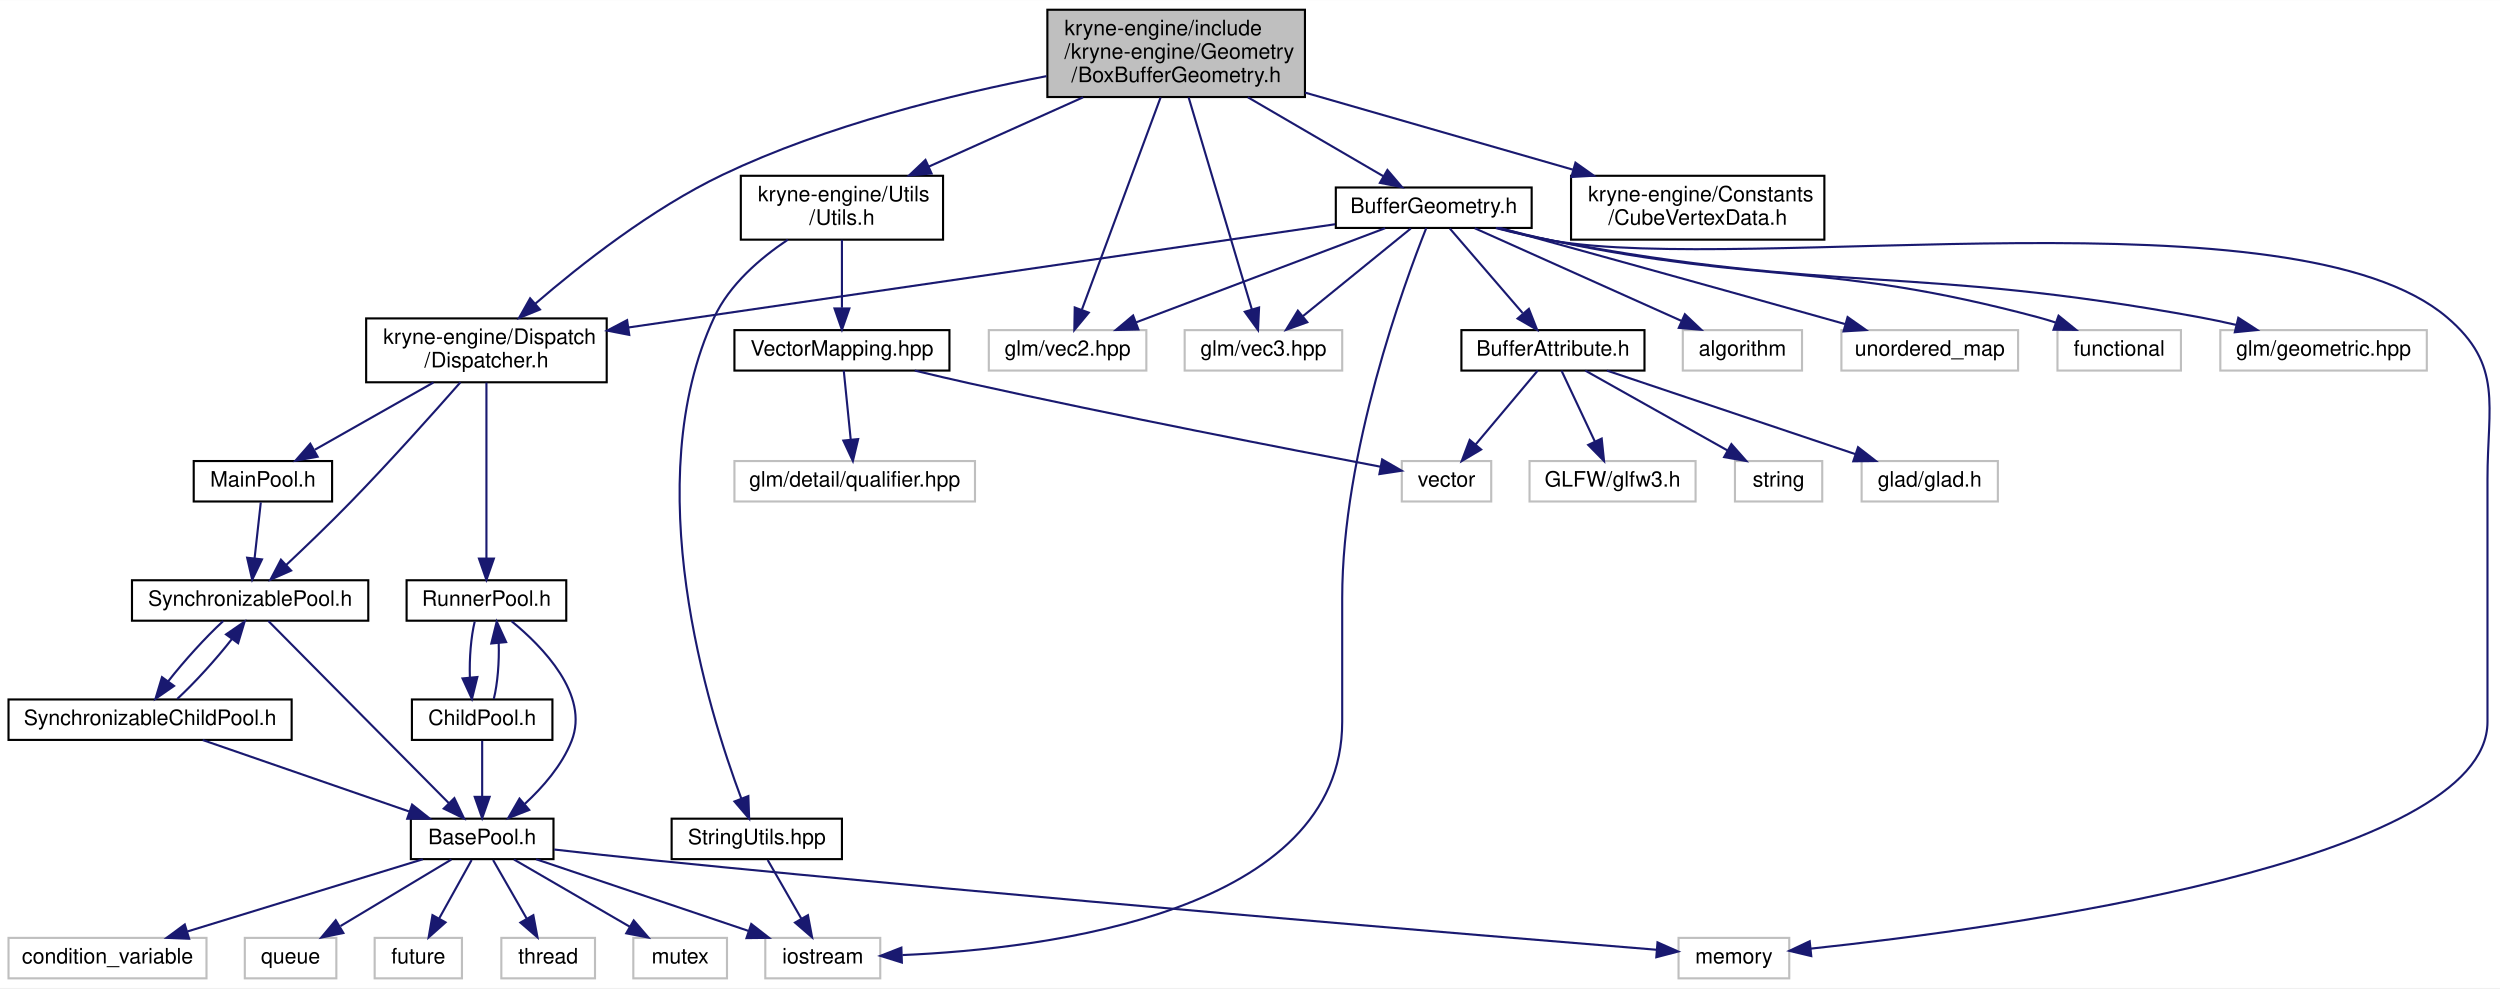
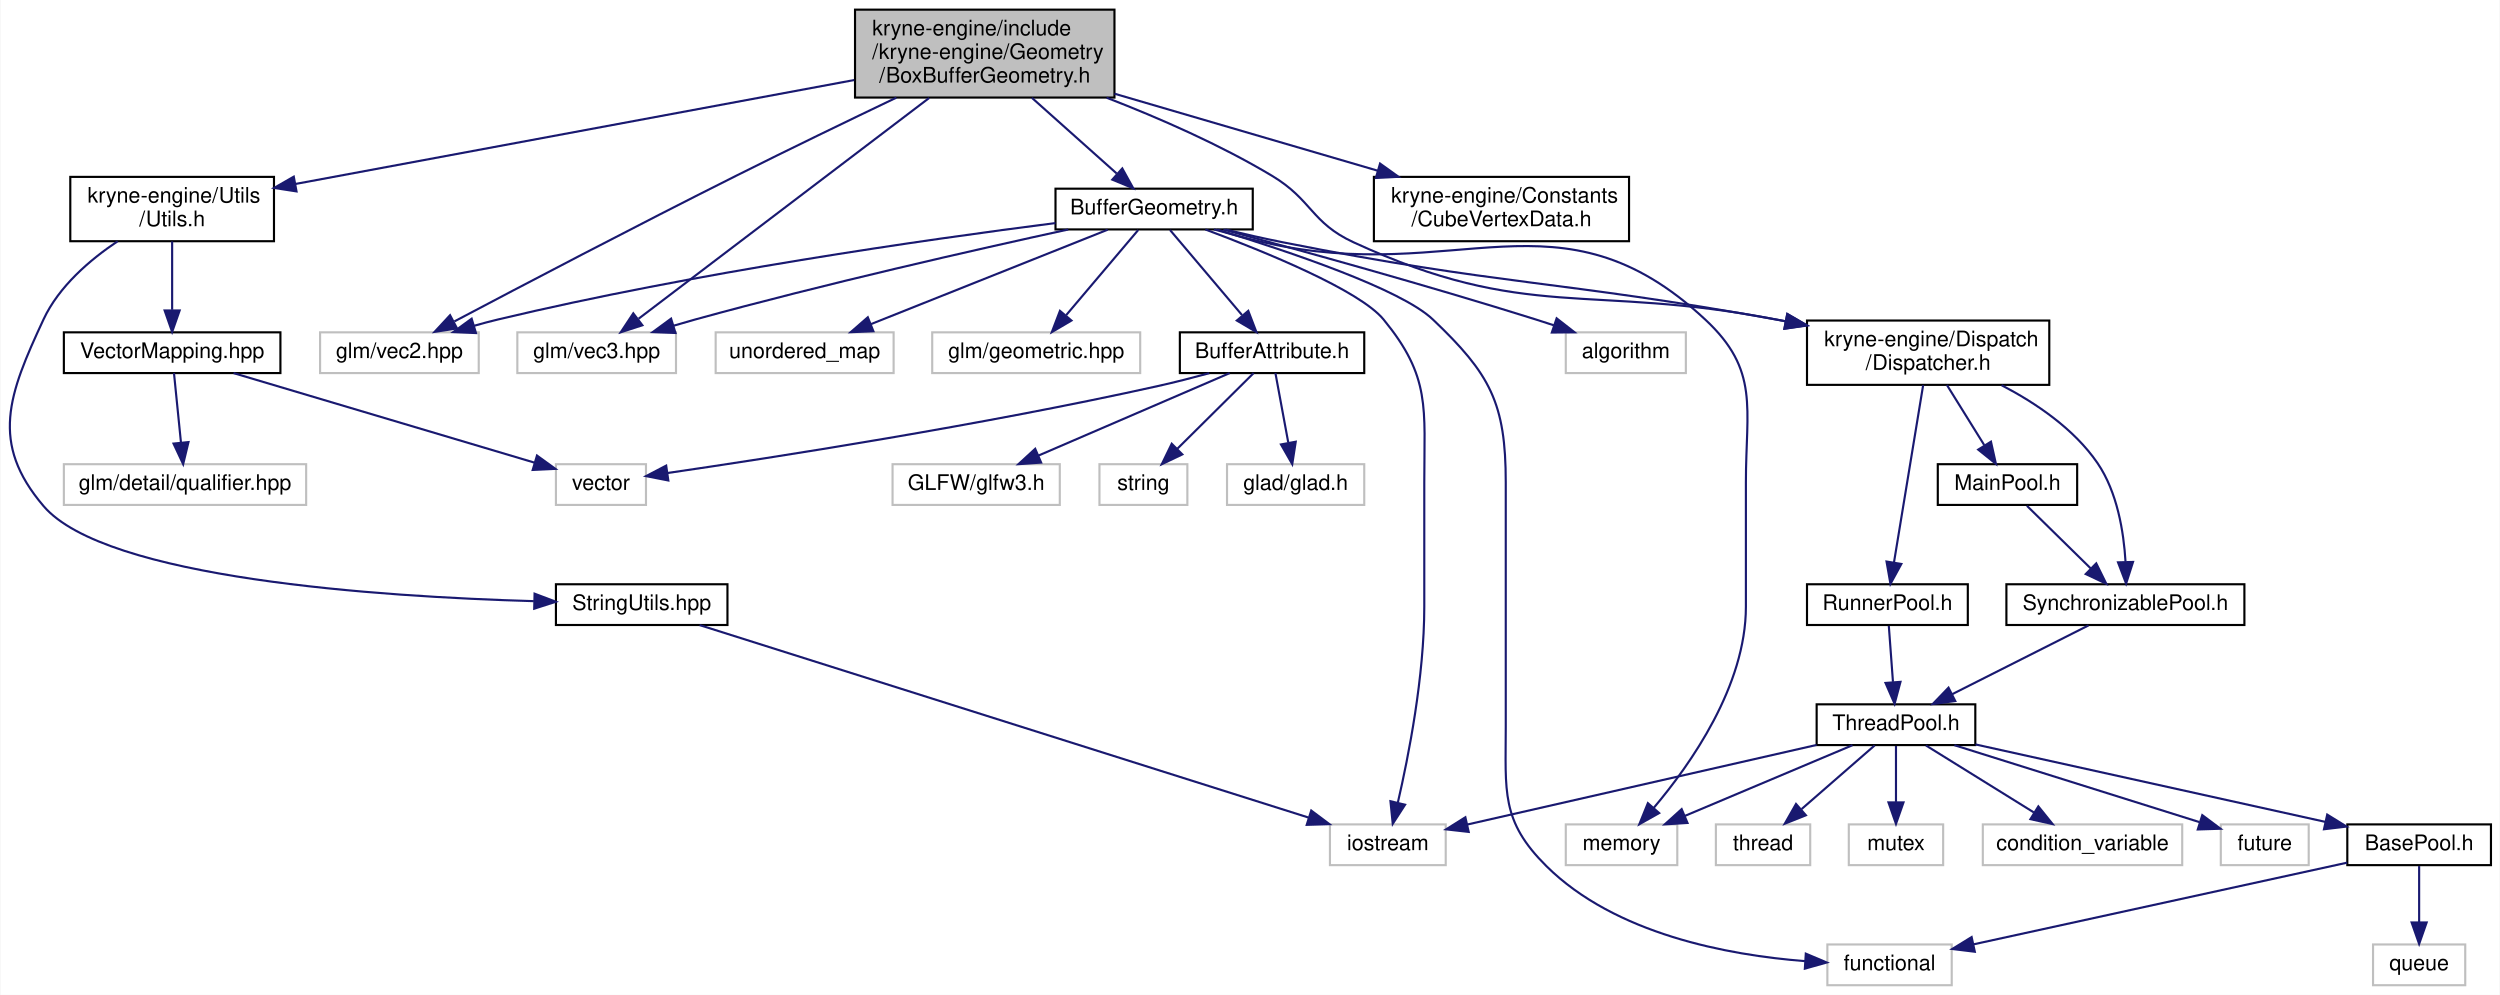
- <svg xmlns="http://www.w3.org/2000/svg" xmlns:xlink="http://www.w3.org/1999/xlink" width="1174pt" height="464pt" viewBox="0.00 0.00 1174.38 464.00">
+ <svg xmlns="http://www.w3.org/2000/svg" xmlns:xlink="http://www.w3.org/1999/xlink" width="1166pt" height="464pt" viewBox="0.00 0.00 1165.57 464.00">
  <g id="graph0" class="graph" transform="scale(1 1) rotate(0) translate(4 460)">
-     <polygon fill="white" stroke="transparent" points="-4,4 -4,-460 1170.38,-460 1170.38,4 -4,4" />
+     <polygon fill="white" stroke="transparent" points="-4,4 -4,-460 1161.57,-460 1161.57,4 -4,4" />
    <g id="node1" class="node">
      <g id="a_node1">
        <a xlink:title=" ">
-           <polygon fill="#bfbfbf" stroke="black" points="488,-414.5 488,-455.5 609,-455.5 609,-414.5 488,-414.5" />
-           <text text-anchor="start" x="496" y="-443.5" font-family="Helvetica,sans-Serif" font-size="10.00">kryne-engine/include</text>
-           <text text-anchor="start" x="496" y="-432.5" font-family="Helvetica,sans-Serif" font-size="10.00">/kryne-engine/Geometry</text>
-           <text text-anchor="middle" x="548.5" y="-421.5" font-family="Helvetica,sans-Serif" font-size="10.00">/BoxBufferGeometry.h</text>
+           <polygon fill="#bfbfbf" stroke="black" points="394.57,-414.5 394.57,-455.5 515.57,-455.5 515.57,-414.5 394.57,-414.5" />
+           <text text-anchor="start" x="402.57" y="-443.5" font-family="Helvetica,sans-Serif" font-size="10.00">kryne-engine/include</text>
+           <text text-anchor="start" x="402.57" y="-432.5" font-family="Helvetica,sans-Serif" font-size="10.00">/kryne-engine/Geometry</text>
+           <text text-anchor="middle" x="455.07" y="-421.5" font-family="Helvetica,sans-Serif" font-size="10.00">/BoxBufferGeometry.h</text>
        </a>
      </g>
    </g>
    <g id="node2" class="node">
      <g id="a_node2">
        <a xlink:title=" ">
-           <polygon fill="white" stroke="#bfbfbf" points="460.5,-286 460.5,-305 534.5,-305 534.5,-286 460.5,-286" />
-           <text text-anchor="middle" x="497.5" y="-293" font-family="Helvetica,sans-Serif" font-size="10.00">glm/vec2.hpp</text>
+           <polygon fill="white" stroke="#bfbfbf" points="145.07,-286 145.07,-305 219.07,-305 219.07,-286 145.07,-286" />
+           <text text-anchor="middle" x="182.07" y="-293" font-family="Helvetica,sans-Serif" font-size="10.00">glm/vec2.hpp</text>
        </a>
      </g>
    </g>
    <g id="edge1" class="edge">
-       <path fill="none" stroke="midnightblue" d="M541.19,-414.3C531.31,-387.66 513.83,-340.52 504.24,-314.68" />
-       <polygon fill="midnightblue" stroke="midnightblue" points="507.43,-313.2 500.67,-305.04 500.86,-315.63 507.43,-313.2" />
+       <path fill="none" stroke="midnightblue" d="M413.86,-414.46C391.63,-403.83 363.76,-390.37 339.07,-378 292.48,-354.67 238.7,-326.47 207.71,-310.1" />
+       <polygon fill="midnightblue" stroke="midnightblue" points="208.96,-306.81 198.49,-305.22 205.69,-312.99 208.96,-306.81" />
    </g>
    <g id="node3" class="node">
      <g id="a_node3">
        <a xlink:title=" ">
-           <polygon fill="white" stroke="#bfbfbf" points="552.5,-286 552.5,-305 626.5,-305 626.5,-286 552.5,-286" />
-           <text text-anchor="middle" x="589.5" y="-293" font-family="Helvetica,sans-Serif" font-size="10.00">glm/vec3.hpp</text>
+           <polygon fill="white" stroke="#bfbfbf" points="237.07,-286 237.07,-305 311.07,-305 311.07,-286 237.07,-286" />
+           <text text-anchor="middle" x="274.07" y="-293" font-family="Helvetica,sans-Serif" font-size="10.00">glm/vec3.hpp</text>
        </a>
      </g>
    </g>
    <g id="edge2" class="edge">
-       <path fill="none" stroke="midnightblue" d="M554.37,-414.3C562.32,-387.66 576.37,-340.52 584.08,-314.68" />
-       <polygon fill="midnightblue" stroke="midnightblue" points="587.45,-315.62 586.95,-305.04 580.74,-313.62 587.45,-315.62" />
+       <path fill="none" stroke="midnightblue" d="M429.13,-414.3C392.5,-386.47 326.42,-336.27 293.62,-311.35" />
+       <polygon fill="midnightblue" stroke="midnightblue" points="295.39,-308.3 285.31,-305.04 291.15,-313.87 295.39,-308.3" />
    </g>
    <g id="node4" class="node">
      <g id="a_node4">
        <a xlink:href="_cube_vertex_data_8h.html" target="_top" xlink:title=" ">
-           <polygon fill="white" stroke="black" points="734,-347.5 734,-377.5 853,-377.5 853,-347.5 734,-347.5" />
-           <text text-anchor="start" x="742" y="-365.5" font-family="Helvetica,sans-Serif" font-size="10.00">kryne-engine/Constants</text>
-           <text text-anchor="middle" x="793.5" y="-354.5" font-family="Helvetica,sans-Serif" font-size="10.00">/CubeVertexData.h</text>
+           <polygon fill="white" stroke="black" points="636.57,-347.5 636.57,-377.5 755.57,-377.5 755.57,-347.5 636.57,-347.5" />
+           <text text-anchor="start" x="644.57" y="-365.5" font-family="Helvetica,sans-Serif" font-size="10.00">kryne-engine/Constants</text>
+           <text text-anchor="middle" x="696.07" y="-354.5" font-family="Helvetica,sans-Serif" font-size="10.00">/CubeVertexData.h</text>
        </a>
      </g>
    </g>
    <g id="edge3" class="edge">
-       <path fill="none" stroke="midnightblue" d="M609.06,-416.57C647.43,-405.53 696.81,-391.32 734.82,-380.39" />
-       <polygon fill="midnightblue" stroke="midnightblue" points="736.08,-383.67 744.72,-377.54 734.14,-376.94 736.08,-383.67" />
+       <path fill="none" stroke="midnightblue" d="M515.57,-416.3C553.2,-405.29 601.31,-391.22 638.4,-380.37" />
+       <polygon fill="midnightblue" stroke="midnightblue" points="639.44,-383.71 648.06,-377.54 637.48,-376.99 639.44,-383.71" />
    </g>
    <g id="node5" class="node">
      <g id="a_node5">
        <a xlink:href="kryne-engine_2_utils_2_utils_8h.html" target="_top" xlink:title=" ">
-           <polygon fill="white" stroke="black" points="344,-347.5 344,-377.5 439,-377.5 439,-347.5 344,-347.5" />
-           <text text-anchor="start" x="352" y="-365.5" font-family="Helvetica,sans-Serif" font-size="10.00">kryne-engine/Utils</text>
-           <text text-anchor="middle" x="391.5" y="-354.5" font-family="Helvetica,sans-Serif" font-size="10.00">/Utils.h</text>
+           <polygon fill="white" stroke="black" points="28.57,-347.5 28.57,-377.5 123.57,-377.5 123.57,-347.5 28.57,-347.5" />
+           <text text-anchor="start" x="36.57" y="-365.5" font-family="Helvetica,sans-Serif" font-size="10.00">kryne-engine/Utils</text>
+           <text text-anchor="middle" x="76.07" y="-354.5" font-family="Helvetica,sans-Serif" font-size="10.00">/Utils.h</text>
        </a>
      </g>
    </g>
    <g id="edge4" class="edge">
-       <path fill="none" stroke="midnightblue" d="M504.77,-414.36C482.06,-404.17 454.49,-391.79 432.24,-381.79" />
-       <polygon fill="midnightblue" stroke="midnightblue" points="433.61,-378.57 423.06,-377.67 430.74,-384.96 433.61,-378.57" />
+       <path fill="none" stroke="midnightblue" d="M394.17,-422.67C322.38,-409.32 203.94,-387.29 133.63,-374.21" />
+       <polygon fill="midnightblue" stroke="midnightblue" points="134.08,-370.73 123.61,-372.34 132.8,-377.61 134.08,-370.73" />
    </g>
    <g id="node11" class="node">
      <g id="a_node11">
        <a xlink:href="_dispatcher_8h.html" target="_top" xlink:title=" ">
-           <polygon fill="white" stroke="black" points="168,-280.5 168,-310.5 281,-310.5 281,-280.5 168,-280.5" />
-           <text text-anchor="start" x="176" y="-298.5" font-family="Helvetica,sans-Serif" font-size="10.00">kryne-engine/Dispatch</text>
-           <text text-anchor="middle" x="224.5" y="-287.5" font-family="Helvetica,sans-Serif" font-size="10.00">/Dispatcher.h</text>
+           <polygon fill="white" stroke="black" points="838.57,-280.5 838.57,-310.5 951.57,-310.5 951.57,-280.5 838.57,-280.5" />
+           <text text-anchor="start" x="846.57" y="-298.5" font-family="Helvetica,sans-Serif" font-size="10.00">kryne-engine/Dispatch</text>
+           <text text-anchor="middle" x="895.07" y="-287.5" font-family="Helvetica,sans-Serif" font-size="10.00">/Dispatcher.h</text>
        </a>
      </g>
    </g>
    <g id="edge10" class="edge">
-       <path fill="none" stroke="midnightblue" d="M487.63,-424.31C443.83,-415.85 384.16,-401.22 335.5,-378 302.21,-362.11 268.73,-335.77 247.38,-317.35" />
-       <polygon fill="midnightblue" stroke="midnightblue" points="249.64,-314.68 239.81,-310.71 245.02,-319.94 249.64,-314.68" />
+       <path fill="none" stroke="midnightblue" d="M511.9,-414.43C536.43,-404.94 564.95,-392.46 589.07,-378 607.76,-366.79 607.28,-356.14 627.07,-347 707.88,-309.69 736.68,-327.91 824.07,-311 825.53,-310.72 827.02,-310.43 828.51,-310.14" />
+       <polygon fill="midnightblue" stroke="midnightblue" points="829.37,-313.53 838.51,-308.16 828.02,-306.67 829.37,-313.53" />
    </g>
    <g id="node24" class="node">
      <g id="a_node24">
        <a xlink:href="_buffer_geometry_8h.html" target="_top" xlink:title=" ">
-           <polygon fill="white" stroke="black" points="623.5,-353 623.5,-372 715.5,-372 715.5,-353 623.5,-353" />
-           <text text-anchor="middle" x="669.5" y="-360" font-family="Helvetica,sans-Serif" font-size="10.00">BufferGeometry.h</text>
-         </a>
-       </g>
-     </g>
-     <g id="edge30" class="edge">
-       <path fill="none" stroke="midnightblue" d="M582.21,-414.36C602.45,-402.57 627.71,-387.85 645.85,-377.28" />
-       <polygon fill="midnightblue" stroke="midnightblue" points="647.74,-380.23 654.61,-372.17 644.21,-374.18 647.74,-380.23" />
+           <polygon fill="white" stroke="black" points="488.07,-353 488.07,-372 580.07,-372 580.07,-353 488.07,-353" />
+           <text text-anchor="middle" x="534.07" y="-360" font-family="Helvetica,sans-Serif" font-size="10.00">BufferGeometry.h</text>
+         </a>
+       </g>
+     </g>
+     <g id="edge26" class="edge">
+       <path fill="none" stroke="midnightblue" d="M477.07,-414.36C489.56,-403.21 504.98,-389.46 516.63,-379.06" />
+       <polygon fill="midnightblue" stroke="midnightblue" points="519.22,-381.44 524.35,-372.17 514.56,-376.22 519.22,-381.44" />
    </g>
    <g id="node6" class="node">
      <g id="a_node6">
        <a xlink:href="_string_utils_8hpp.html" target="_top" xlink:title=" ">
-           <polygon fill="white" stroke="black" points="311.5,-56.5 311.5,-75.5 391.5,-75.5 391.5,-56.5 311.5,-56.5" />
-           <text text-anchor="middle" x="351.5" y="-63.5" font-family="Helvetica,sans-Serif" font-size="10.00">StringUtils.hpp</text>
+           <polygon fill="white" stroke="black" points="255.07,-168.5 255.07,-187.5 335.07,-187.5 335.07,-168.5 255.07,-168.5" />
+           <text text-anchor="middle" x="295.07" y="-175.5" font-family="Helvetica,sans-Serif" font-size="10.00">StringUtils.hpp</text>
        </a>
      </g>
    </g>
    <g id="edge5" class="edge">
-       <path fill="none" stroke="midnightblue" d="M366.09,-347.48C353.15,-338.83 338.68,-326.43 331.5,-311 295.37,-233.37 328.49,-126.81 344.24,-84.93" />
-       <polygon fill="midnightblue" stroke="midnightblue" points="347.54,-86.12 347.91,-75.53 341.02,-83.58 347.54,-86.12" />
+       <path fill="none" stroke="midnightblue" d="M50.65,-347.48C37.72,-338.83 23.25,-326.43 16.07,-311 -0.25,-275.94 -9,-253.44 16.07,-224 44.87,-190.18 172.54,-181.69 244.78,-179.62" />
+       <polygon fill="midnightblue" stroke="midnightblue" points="245.11,-183.11 255.02,-179.35 244.94,-176.11 245.11,-183.11" />
    </g>
    <g id="node8" class="node">
      <g id="a_node8">
        <a xlink:href="_vector_mapping_8hpp.html" target="_top" xlink:title=" ">
-           <polygon fill="white" stroke="black" points="341,-286 341,-305 442,-305 442,-286 341,-286" />
-           <text text-anchor="middle" x="391.5" y="-293" font-family="Helvetica,sans-Serif" font-size="10.00">VectorMapping.hpp</text>
+           <polygon fill="white" stroke="black" points="25.57,-286 25.57,-305 126.57,-305 126.57,-286 25.57,-286" />
+           <text text-anchor="middle" x="76.07" y="-293" font-family="Helvetica,sans-Serif" font-size="10.00">VectorMapping.hpp</text>
        </a>
      </g>
    </g>
    <g id="edge7" class="edge">
-       <path fill="none" stroke="midnightblue" d="M391.5,-347.4C391.5,-338.06 391.5,-325.71 391.5,-315.52" />
-       <polygon fill="midnightblue" stroke="midnightblue" points="395,-315.19 391.5,-305.19 388,-315.19 395,-315.19" />
+       <path fill="none" stroke="midnightblue" d="M76.07,-347.4C76.07,-338.06 76.07,-325.71 76.07,-315.52" />
+       <polygon fill="midnightblue" stroke="midnightblue" points="79.57,-315.19 76.07,-305.19 72.57,-315.19 79.57,-315.19" />
    </g>
    <g id="node7" class="node">
      <g id="a_node7">
        <a xlink:title=" ">
-           <polygon fill="white" stroke="#bfbfbf" points="355.5,-0.5 355.5,-19.5 409.5,-19.5 409.5,-0.5 355.5,-0.5" />
-           <text text-anchor="middle" x="382.5" y="-7.5" font-family="Helvetica,sans-Serif" font-size="10.00">iostream</text>
+           <polygon fill="white" stroke="#bfbfbf" points="616.07,-56.5 616.07,-75.5 670.07,-75.5 670.07,-56.5 616.07,-56.5" />
+           <text text-anchor="middle" x="643.07" y="-63.5" font-family="Helvetica,sans-Serif" font-size="10.00">iostream</text>
        </a>
      </g>
    </g>
    <g id="edge6" class="edge">
-       <path fill="none" stroke="midnightblue" d="M356.62,-56.08C360.91,-48.61 367.16,-37.72 372.44,-28.52" />
-       <polygon fill="midnightblue" stroke="midnightblue" points="375.53,-30.17 377.48,-19.75 369.46,-26.68 375.53,-30.17" />
+       <path fill="none" stroke="midnightblue" d="M322.08,-168.46C383.88,-148.93 535.62,-100.96 606.05,-78.7" />
+       <polygon fill="midnightblue" stroke="midnightblue" points="607.35,-81.96 615.83,-75.61 605.24,-75.29 607.35,-81.96" />
    </g>
    <g id="node9" class="node">
      <g id="a_node9">
        <a xlink:title=" ">
-           <polygon fill="white" stroke="#bfbfbf" points="654.5,-224.5 654.5,-243.5 696.5,-243.5 696.5,-224.5 654.5,-224.5" />
-           <text text-anchor="middle" x="675.5" y="-231.5" font-family="Helvetica,sans-Serif" font-size="10.00">vector</text>
+           <polygon fill="white" stroke="#bfbfbf" points="255.07,-224.5 255.07,-243.5 297.07,-243.5 297.07,-224.5 255.07,-224.5" />
+           <text text-anchor="middle" x="276.07" y="-231.5" font-family="Helvetica,sans-Serif" font-size="10.00">vector</text>
        </a>
      </g>
    </g>
    <g id="edge8" class="edge">
-       <path fill="none" stroke="midnightblue" d="M425.71,-285.99C434.13,-283.96 443.13,-281.85 451.5,-280 520.2,-264.8 601.23,-249.06 644.53,-240.83" />
-       <polygon fill="midnightblue" stroke="midnightblue" points="645.27,-244.25 654.44,-238.95 643.97,-237.37 645.27,-244.25" />
+       <path fill="none" stroke="midnightblue" d="M104.72,-285.98C142,-274.88 206.89,-255.58 245.22,-244.18" />
+       <polygon fill="midnightblue" stroke="midnightblue" points="246.23,-247.53 254.82,-241.32 244.23,-240.82 246.23,-247.53" />
    </g>
    <g id="node10" class="node">
      <g id="a_node10">
        <a xlink:title=" ">
-           <polygon fill="white" stroke="#bfbfbf" points="341,-224.5 341,-243.5 454,-243.5 454,-224.5 341,-224.5" />
-           <text text-anchor="middle" x="397.5" y="-231.5" font-family="Helvetica,sans-Serif" font-size="10.00">glm/detail/qualifier.hpp</text>
+           <polygon fill="white" stroke="#bfbfbf" points="25.57,-224.5 25.57,-243.5 138.57,-243.5 138.57,-224.5 25.57,-224.5" />
+           <text text-anchor="middle" x="82.07" y="-231.5" font-family="Helvetica,sans-Serif" font-size="10.00">glm/detail/qualifier.hpp</text>
        </a>
      </g>
    </g>
    <g id="edge9" class="edge">
-       <path fill="none" stroke="midnightblue" d="M392.36,-285.98C393.21,-277.58 394.53,-264.48 395.62,-253.66" />
-       <polygon fill="midnightblue" stroke="midnightblue" points="399.12,-253.81 396.64,-243.51 392.16,-253.11 399.12,-253.81" />
+       <path fill="none" stroke="midnightblue" d="M76.93,-285.98C77.77,-277.58 79.09,-264.48 80.18,-253.66" />
+       <polygon fill="midnightblue" stroke="midnightblue" points="83.69,-253.81 81.21,-243.51 76.72,-253.11 83.69,-253.81" />
    </g>
    <g id="node12" class="node">
      <g id="a_node12">
        <a xlink:href="_synchronizable_pool_8h.html" target="_top" xlink:title=" ">
-           <polygon fill="white" stroke="black" points="58,-168.5 58,-187.5 169,-187.5 169,-168.5 58,-168.5" />
-           <text text-anchor="middle" x="113.5" y="-175.5" font-family="Helvetica,sans-Serif" font-size="10.00">SynchronizablePool.h</text>
+           <polygon fill="white" stroke="black" points="931.57,-168.5 931.57,-187.5 1042.57,-187.5 1042.57,-168.5 931.57,-168.5" />
+           <text text-anchor="middle" x="987.07" y="-175.5" font-family="Helvetica,sans-Serif" font-size="10.00">SynchronizablePool.h</text>
        </a>
      </g>
    </g>
    <g id="edge11" class="edge">
-       <path fill="none" stroke="midnightblue" d="M212.27,-280.46C199.59,-266.04 179.07,-243.07 160.5,-224 150.75,-213.98 139.44,-203.14 130.36,-194.6" />
-       <polygon fill="midnightblue" stroke="midnightblue" points="132.75,-192.04 123.05,-187.78 127.97,-197.16 132.75,-192.04" />
-     </g>
-     <g id="node21" class="node">
-       <g id="a_node21">
+       <path fill="none" stroke="midnightblue" d="M929.33,-280.33C945.29,-272.03 963.13,-259.99 974.07,-244 983.3,-230.49 986.29,-211.94 987.12,-198.11" />
+       <polygon fill="midnightblue" stroke="midnightblue" points="990.63,-197.91 987.4,-187.82 983.63,-197.72 990.63,-197.91" />
+     </g>
+     <g id="node22" class="node">
+       <g id="a_node22">
        <a xlink:href="_runner_pool_8h.html" target="_top" xlink:title=" ">
-           <polygon fill="white" stroke="black" points="187,-168.5 187,-187.5 262,-187.5 262,-168.5 187,-168.5" />
-           <text text-anchor="middle" x="224.5" y="-175.5" font-family="Helvetica,sans-Serif" font-size="10.00">RunnerPool.h</text>
-         </a>
-       </g>
-     </g>
-     <g id="edge23" class="edge">
-       <path fill="none" stroke="midnightblue" d="M224.5,-280.34C224.5,-259.62 224.5,-221.02 224.5,-197.9" />
-       <polygon fill="midnightblue" stroke="midnightblue" points="228,-197.67 224.5,-187.67 221,-197.67 228,-197.67" />
+           <polygon fill="white" stroke="black" points="838.57,-168.5 838.57,-187.5 913.57,-187.5 913.57,-168.5 838.57,-168.5" />
+           <text text-anchor="middle" x="876.07" y="-175.5" font-family="Helvetica,sans-Serif" font-size="10.00">RunnerPool.h</text>
+         </a>
+       </g>
+     </g>
+     <g id="edge22" class="edge">
+       <path fill="none" stroke="midnightblue" d="M892.74,-280.34C889.31,-259.53 882.92,-220.66 879.12,-197.58" />
+       <polygon fill="midnightblue" stroke="midnightblue" points="882.57,-196.97 877.49,-187.67 875.66,-198.1 882.57,-196.97" />
    </g>
    <g id="node23" class="node">
      <g id="a_node23">
        <a xlink:href="_main_pool_8h.html" target="_top" xlink:title=" ">
-           <polygon fill="white" stroke="black" points="87,-224.5 87,-243.5 152,-243.5 152,-224.5 87,-224.5" />
-           <text text-anchor="middle" x="119.5" y="-231.5" font-family="Helvetica,sans-Serif" font-size="10.00">MainPool.h</text>
-         </a>
-       </g>
-     </g>
-     <g id="edge28" class="edge">
-       <path fill="none" stroke="midnightblue" d="M199.62,-280.4C182.79,-270.86 160.66,-258.32 143.93,-248.84" />
-       <polygon fill="midnightblue" stroke="midnightblue" points="145.2,-245.54 134.78,-243.66 141.75,-251.63 145.2,-245.54" />
+           <polygon fill="white" stroke="black" points="899.57,-224.5 899.57,-243.5 964.57,-243.5 964.57,-224.5 899.57,-224.5" />
+           <text text-anchor="middle" x="932.07" y="-231.5" font-family="Helvetica,sans-Serif" font-size="10.00">MainPool.h</text>
+         </a>
+       </g>
+     </g>
+     <g id="edge24" class="edge">
+       <path fill="none" stroke="midnightblue" d="M903.84,-280.4C909.05,-272.02 915.7,-261.33 921.23,-252.42" />
+       <polygon fill="midnightblue" stroke="midnightblue" points="924.37,-254 926.68,-243.66 918.43,-250.3 924.37,-254" />
    </g>
    <g id="node13" class="node">
      <g id="a_node13">
+         <a xlink:href="_thread_pool_8h.html" target="_top" xlink:title=" ">
+           <polygon fill="white" stroke="black" points="843.07,-112.5 843.07,-131.5 917.07,-131.5 917.07,-112.5 843.07,-112.5" />
+           <text text-anchor="middle" x="880.07" y="-119.5" font-family="Helvetica,sans-Serif" font-size="10.00">ThreadPool.h</text>
+         </a>
+       </g>
+     </g>
+     <g id="edge12" class="edge">
+       <path fill="none" stroke="midnightblue" d="M969.88,-168.32C952.72,-159.66 926.12,-146.24 906.32,-136.25" />
+       <polygon fill="midnightblue" stroke="midnightblue" points="907.72,-133.04 897.22,-131.65 904.57,-139.28 907.72,-133.04" />
+     </g>
+     <g id="edge18" class="edge">
+       <path fill="none" stroke="midnightblue" d="M843.04,-112.56C798.59,-102.44 724.5,-85.56 680.07,-75.43" />
+       <polygon fill="midnightblue" stroke="midnightblue" points="680.78,-72 670.25,-73.19 679.23,-78.83 680.78,-72" />
+     </g>
+     <g id="node14" class="node">
+       <g id="a_node14">
+         <a xlink:title=" ">
+           <polygon fill="white" stroke="#bfbfbf" points="796.07,-56.5 796.07,-75.5 840.07,-75.5 840.07,-56.5 796.07,-56.5" />
+           <text text-anchor="middle" x="818.07" y="-63.5" font-family="Helvetica,sans-Serif" font-size="10.00">thread</text>
+         </a>
+       </g>
+     </g>
+     <g id="edge13" class="edge">
+       <path fill="none" stroke="midnightblue" d="M870.11,-112.32C860.94,-104.34 847.13,-92.31 836.04,-82.65" />
+       <polygon fill="midnightblue" stroke="midnightblue" points="838.05,-79.76 828.21,-75.83 833.45,-85.04 838.05,-79.76" />
+     </g>
+     <g id="node15" class="node">
+       <g id="a_node15">
+         <a xlink:title=" ">
+           <polygon fill="white" stroke="#bfbfbf" points="858.07,-56.5 858.07,-75.5 902.07,-75.5 902.07,-56.5 858.07,-56.5" />
+           <text text-anchor="middle" x="880.07" y="-63.5" font-family="Helvetica,sans-Serif" font-size="10.00">mutex</text>
+         </a>
+       </g>
+     </g>
+     <g id="edge14" class="edge">
+       <path fill="none" stroke="midnightblue" d="M880.07,-112.08C880.07,-105.01 880.07,-94.86 880.07,-85.99" />
+       <polygon fill="midnightblue" stroke="midnightblue" points="883.57,-85.75 880.07,-75.75 876.57,-85.75 883.57,-85.75" />
+     </g>
+     <g id="node16" class="node">
+       <g id="a_node16">
+         <a xlink:title=" ">
+           <polygon fill="white" stroke="#bfbfbf" points="920.57,-56.5 920.57,-75.5 1013.57,-75.5 1013.57,-56.5 920.57,-56.5" />
+           <text text-anchor="middle" x="967.07" y="-63.5" font-family="Helvetica,sans-Serif" font-size="10.00">condition_variable</text>
+         </a>
+       </g>
+     </g>
+     <g id="edge15" class="edge">
+       <path fill="none" stroke="midnightblue" d="M894.04,-112.32C907.62,-103.9 928.45,-90.97 944.39,-81.07" />
+       <polygon fill="midnightblue" stroke="midnightblue" points="946.47,-83.9 953.12,-75.65 942.78,-77.95 946.47,-83.9" />
+     </g>
+     <g id="node17" class="node">
+       <g id="a_node17">
+         <a xlink:title=" ">
+           <polygon fill="white" stroke="#bfbfbf" points="1031.57,-56.5 1031.57,-75.5 1072.57,-75.5 1072.57,-56.5 1031.57,-56.5" />
+           <text text-anchor="middle" x="1052.07" y="-63.5" font-family="Helvetica,sans-Serif" font-size="10.00">future</text>
+         </a>
+       </g>
+     </g>
+     <g id="edge16" class="edge">
+       <path fill="none" stroke="midnightblue" d="M907.32,-112.44C938.43,-102.68 989.2,-86.74 1021.59,-76.57" />
+       <polygon fill="midnightblue" stroke="midnightblue" points="1022.93,-79.82 1031.42,-73.48 1020.83,-73.14 1022.93,-79.82" />
+     </g>
+     <g id="node18" class="node">
+       <g id="a_node18">
+         <a xlink:title=" ">
+           <polygon fill="white" stroke="#bfbfbf" points="726.07,-56.5 726.07,-75.5 778.07,-75.5 778.07,-56.5 726.07,-56.5" />
+           <text text-anchor="middle" x="752.07" y="-63.5" font-family="Helvetica,sans-Serif" font-size="10.00">memory</text>
+         </a>
+       </g>
+     </g>
+     <g id="edge17" class="edge">
+       <path fill="none" stroke="midnightblue" d="M859.78,-112.44C838.72,-103.56 805.55,-89.56 781.58,-79.45" />
+       <polygon fill="midnightblue" stroke="midnightblue" points="782.83,-76.18 772.25,-75.52 780.11,-82.63 782.83,-76.18" />
+     </g>
+     <g id="node19" class="node">
+       <g id="a_node19">
        <a xlink:href="_base_pool_8h.html" target="_top" xlink:title=" ">
-           <polygon fill="white" stroke="black" points="189,-56.5 189,-75.5 256,-75.5 256,-56.5 189,-56.5" />
-           <text text-anchor="middle" x="222.5" y="-63.5" font-family="Helvetica,sans-Serif" font-size="10.00">BasePool.h</text>
-         </a>
-       </g>
-     </g>
-     <g id="edge12" class="edge">
-       <path fill="none" stroke="midnightblue" d="M122.05,-168.37C140.36,-149.89 183.56,-106.29 206.9,-82.74" />
-       <polygon fill="midnightblue" stroke="midnightblue" points="209.43,-85.16 213.99,-75.59 204.46,-80.23 209.43,-85.16" />
+           <polygon fill="white" stroke="black" points="1090.57,-56.5 1090.57,-75.5 1157.57,-75.5 1157.57,-56.5 1090.57,-56.5" />
+           <text text-anchor="middle" x="1124.07" y="-63.5" font-family="Helvetica,sans-Serif" font-size="10.00">BasePool.h</text>
+         </a>
+       </g>
+     </g>
+     <g id="edge19" class="edge">
+       <path fill="none" stroke="midnightblue" d="M917.13,-112.8C960.97,-103.1 1033.87,-86.96 1080.41,-76.66" />
+       <polygon fill="midnightblue" stroke="midnightblue" points="1081.2,-80.07 1090.21,-74.49 1079.69,-73.24 1081.2,-80.07" />
    </g>
    <g id="node20" class="node">
      <g id="a_node20">
-         <a xlink:href="_synchronizable_child_pool_8h.html" target="_top" xlink:title=" ">
-           <polygon fill="white" stroke="black" points="0,-112.5 0,-131.5 133,-131.5 133,-112.5 0,-112.5" />
-           <text text-anchor="middle" x="66.5" y="-119.5" font-family="Helvetica,sans-Serif" font-size="10.00">SynchronizableChildPool.h</text>
+         <a xlink:title=" ">
+           <polygon fill="white" stroke="#bfbfbf" points="1102.57,-0.5 1102.57,-19.5 1145.57,-19.5 1145.57,-0.5 1102.57,-0.5" />
+           <text text-anchor="middle" x="1124.07" y="-7.5" font-family="Helvetica,sans-Serif" font-size="10.00">queue</text>
        </a>
      </g>
    </g>
    <g id="edge20" class="edge">
-       <path fill="none" stroke="midnightblue" d="M100.83,-168.32C92.58,-160.73 82.39,-149.48 75.05,-140.09" />
-       <polygon fill="midnightblue" stroke="midnightblue" points="77.75,-137.86 69.04,-131.83 72.09,-141.98 77.75,-137.86" />
-     </g>
-     <g id="edge19" class="edge">
-       <path fill="none" stroke="midnightblue" d="M247.85,-56.44C274.77,-47.36 317.5,-32.94 347.59,-22.78" />
-       <polygon fill="midnightblue" stroke="midnightblue" points="348.91,-26.03 357.27,-19.52 346.67,-19.4 348.91,-26.03" />
-     </g>
-     <g id="node14" class="node">
-       <g id="a_node14">
-         <a xlink:title=" ">
-           <polygon fill="white" stroke="#bfbfbf" points="231.5,-0.5 231.5,-19.5 275.5,-19.5 275.5,-0.5 231.5,-0.5" />
-           <text text-anchor="middle" x="253.5" y="-7.5" font-family="Helvetica,sans-Serif" font-size="10.00">thread</text>
-         </a>
-       </g>
-     </g>
-     <g id="edge13" class="edge">
-       <path fill="none" stroke="midnightblue" d="M227.62,-56.08C231.91,-48.61 238.16,-37.72 243.44,-28.52" />
-       <polygon fill="midnightblue" stroke="midnightblue" points="246.53,-30.17 248.48,-19.75 240.46,-26.68 246.53,-30.17" />
-     </g>
-     <g id="node15" class="node">
-       <g id="a_node15">
-         <a xlink:title=" ">
-           <polygon fill="white" stroke="#bfbfbf" points="293.5,-0.5 293.5,-19.5 337.5,-19.5 337.5,-0.5 293.5,-0.5" />
-           <text text-anchor="middle" x="315.5" y="-7.5" font-family="Helvetica,sans-Serif" font-size="10.00">mutex</text>
-         </a>
-       </g>
-     </g>
-     <g id="edge14" class="edge">
-       <path fill="none" stroke="midnightblue" d="M237.44,-56.32C252.09,-47.82 274.63,-34.73 291.74,-24.8" />
-       <polygon fill="midnightblue" stroke="midnightblue" points="293.7,-27.7 300.6,-19.65 290.19,-21.65 293.7,-27.7" />
-     </g>
-     <g id="node16" class="node">
-       <g id="a_node16">
-         <a xlink:title=" ">
-           <polygon fill="white" stroke="#bfbfbf" points="0,-0.5 0,-19.5 93,-19.5 93,-0.5 0,-0.5" />
-           <text text-anchor="middle" x="46.5" y="-7.5" font-family="Helvetica,sans-Serif" font-size="10.00">condition_variable</text>
-         </a>
-       </g>
-     </g>
-     <g id="edge15" class="edge">
-       <path fill="none" stroke="midnightblue" d="M194.61,-56.44C164.75,-47.28 117.19,-32.69 84.04,-22.52" />
-       <polygon fill="midnightblue" stroke="midnightblue" points="84.84,-19.1 74.26,-19.52 82.79,-25.8 84.84,-19.1" />
-     </g>
-     <g id="node17" class="node">
-       <g id="a_node17">
-         <a xlink:title=" ">
-           <polygon fill="white" stroke="#bfbfbf" points="111,-0.5 111,-19.5 154,-19.5 154,-0.5 111,-0.5" />
-           <text text-anchor="middle" x="132.5" y="-7.5" font-family="Helvetica,sans-Serif" font-size="10.00">queue</text>
-         </a>
-       </g>
-     </g>
-     <g id="edge16" class="edge">
-       <path fill="none" stroke="midnightblue" d="M208.04,-56.32C194,-47.9 172.45,-34.97 155.96,-25.07" />
-       <polygon fill="midnightblue" stroke="midnightblue" points="157.3,-21.8 146.92,-19.65 153.7,-27.8 157.3,-21.8" />
-     </g>
-     <g id="node18" class="node">
-       <g id="a_node18">
-         <a xlink:title=" ">
-           <polygon fill="white" stroke="#bfbfbf" points="172,-0.5 172,-19.5 213,-19.5 213,-0.5 172,-0.5" />
-           <text text-anchor="middle" x="192.5" y="-7.5" font-family="Helvetica,sans-Serif" font-size="10.00">future</text>
-         </a>
-       </g>
-     </g>
-     <g id="edge17" class="edge">
-       <path fill="none" stroke="midnightblue" d="M217.55,-56.08C213.4,-48.61 207.35,-37.72 202.23,-28.52" />
-       <polygon fill="midnightblue" stroke="midnightblue" points="205.28,-26.79 197.36,-19.75 199.16,-30.19 205.28,-26.79" />
-     </g>
-     <g id="node19" class="node">
-       <g id="a_node19">
-         <a xlink:title=" ">
-           <polygon fill="white" stroke="#bfbfbf" points="784.5,-0.5 784.5,-19.5 836.5,-19.5 836.5,-0.5 784.5,-0.5" />
-           <text text-anchor="middle" x="810.5" y="-7.5" font-family="Helvetica,sans-Serif" font-size="10.00">memory</text>
-         </a>
-       </g>
-     </g>
-     <g id="edge18" class="edge">
-       <path fill="none" stroke="midnightblue" d="M256.35,-61.01C270.59,-59.38 287.34,-57.52 302.5,-56 479.28,-38.23 691.05,-20.67 774.34,-13.91" />
-       <polygon fill="midnightblue" stroke="midnightblue" points="774.62,-17.4 784.31,-13.1 774.06,-10.42 774.62,-17.4" />
-     </g>
-     <g id="edge22" class="edge">
-       <path fill="none" stroke="midnightblue" d="M79.25,-131.75C87.47,-139.33 97.6,-150.5 104.91,-159.86" />
-       <polygon fill="midnightblue" stroke="midnightblue" points="102.19,-162.06 110.91,-168.08 107.85,-157.94 102.19,-162.06" />
+       <path fill="none" stroke="midnightblue" d="M1124.07,-56.08C1124.07,-49.01 1124.07,-38.86 1124.07,-29.99" />
+       <polygon fill="midnightblue" stroke="midnightblue" points="1127.57,-29.75 1124.07,-19.75 1120.57,-29.75 1127.57,-29.75" />
+     </g>
+     <g id="node21" class="node">
+       <g id="a_node21">
+         <a xlink:title=" ">
+           <polygon fill="white" stroke="#bfbfbf" points="848.07,-0.5 848.07,-19.5 906.07,-19.5 906.07,-0.5 848.07,-0.5" />
+           <text text-anchor="middle" x="877.07" y="-7.5" font-family="Helvetica,sans-Serif" font-size="10.00">functional</text>
+         </a>
+       </g>
    </g>
    <g id="edge21" class="edge">
-       <path fill="none" stroke="midnightblue" d="M91.22,-112.44C117.35,-103.4 158.76,-89.06 188.08,-78.92" />
-       <polygon fill="midnightblue" stroke="midnightblue" points="189.59,-82.1 197.9,-75.52 187.3,-75.48 189.59,-82.1" />
-     </g>
-     <g id="edge24" class="edge">
-       <path fill="none" stroke="midnightblue" d="M236.28,-168.28C250.94,-156.28 273.05,-133.7 264.5,-112 259.99,-100.55 251.03,-90.29 242.55,-82.47" />
-       <polygon fill="midnightblue" stroke="midnightblue" points="244.59,-79.61 234.71,-75.76 240.03,-84.93 244.59,-79.61" />
-     </g>
-     <g id="node22" class="node">
-       <g id="a_node22">
-         <a xlink:href="_child_pool_8h.html" target="_top" xlink:title=" ">
-           <polygon fill="white" stroke="black" points="189.5,-112.5 189.5,-131.5 255.5,-131.5 255.5,-112.5 189.5,-112.5" />
-           <text text-anchor="middle" x="222.5" y="-119.5" font-family="Helvetica,sans-Serif" font-size="10.00">ChildPool.h</text>
-         </a>
-       </g>
+       <path fill="none" stroke="midnightblue" d="M1090.5,-57.66C1045.15,-47.75 964.48,-30.11 916.36,-19.59" />
+       <polygon fill="midnightblue" stroke="midnightblue" points="916.84,-16.11 906.32,-17.4 915.35,-22.95 916.84,-16.11" />
+     </g>
+     <g id="edge23" class="edge">
+       <path fill="none" stroke="midnightblue" d="M876.73,-168.08C877.25,-161.01 878,-150.86 878.66,-141.99" />
+       <polygon fill="midnightblue" stroke="midnightblue" points="882.17,-141.98 879.42,-131.75 875.19,-141.47 882.17,-141.98" />
    </g>
    <g id="edge25" class="edge">
-       <path fill="none" stroke="midnightblue" d="M219,-168.08C217.25,-161.01 216.44,-150.86 216.72,-141.99" />
-       <polygon fill="midnightblue" stroke="midnightblue" points="220.24,-142.04 217.69,-131.75 213.27,-141.38 220.24,-142.04" />
-     </g>
-     <g id="edge26" class="edge">
-       <path fill="none" stroke="midnightblue" d="M222.5,-112.08C222.5,-105.01 222.5,-94.86 222.5,-85.99" />
-       <polygon fill="midnightblue" stroke="midnightblue" points="226,-85.75 222.5,-75.75 219,-85.75 226,-85.75" />
-     </g>
-     <g id="edge27" class="edge">
-       <path fill="none" stroke="midnightblue" d="M227.96,-131.75C229.74,-138.86 230.57,-149.14 230.27,-158.1" />
-       <polygon fill="midnightblue" stroke="midnightblue" points="226.79,-157.8 229.34,-168.08 233.75,-158.45 226.79,-157.8" />
+       <path fill="none" stroke="midnightblue" d="M941.15,-224.08C949.24,-216.14 961.26,-204.34 970.98,-194.8" />
+       <polygon fill="midnightblue" stroke="midnightblue" points="973.47,-197.25 978.15,-187.75 968.57,-192.26 973.47,-197.25" />
+     </g>
+     <g id="edge32" class="edge">
+       <path fill="none" stroke="midnightblue" d="M488.04,-355.97C427.81,-348.27 319.19,-332.77 228.07,-311 224.43,-310.13 220.67,-309.13 216.93,-308.06" />
+       <polygon fill="midnightblue" stroke="midnightblue" points="217.78,-304.66 207.19,-305.13 215.76,-311.36 217.78,-304.66" />
+     </g>
+     <g id="edge33" class="edge">
+       <path fill="none" stroke="midnightblue" d="M494.01,-352.97C450.84,-343.57 380.24,-327.56 320.07,-311 316.74,-310.08 313.29,-309.09 309.84,-308.06" />
+       <polygon fill="midnightblue" stroke="midnightblue" points="310.83,-304.7 300.24,-305.12 308.78,-311.39 310.83,-304.7" />
    </g>
    <g id="edge29" class="edge">
-       <path fill="none" stroke="midnightblue" d="M118.51,-224.08C117.71,-216.93 116.57,-206.64 115.58,-197.69" />
-       <polygon fill="midnightblue" stroke="midnightblue" points="119.06,-197.3 114.47,-187.75 112.1,-198.08 119.06,-197.3" />
-     </g>
-     <g id="edge36" class="edge">
-       <path fill="none" stroke="midnightblue" d="M646.66,-352.87C616.63,-341.52 563.72,-321.52 529.66,-308.65" />
-       <polygon fill="midnightblue" stroke="midnightblue" points="530.75,-305.32 520.16,-305.06 528.28,-311.87 530.75,-305.32" />
-     </g>
-     <g id="edge37" class="edge">
-       <path fill="none" stroke="midnightblue" d="M658.71,-352.73C645.76,-342.21 623.81,-324.38 608.11,-311.62" />
-       <polygon fill="midnightblue" stroke="midnightblue" points="610.09,-308.72 600.12,-305.13 605.67,-314.15 610.09,-308.72" />
-     </g>
-     <g id="edge33" class="edge">
-       <path fill="none" stroke="midnightblue" d="M665.98,-352.93C655.71,-327.13 626.5,-247.68 626.5,-179 626.5,-179 626.5,-179 626.5,-121 626.5,-31.46 488.26,-14.39 419.89,-11.43" />
-       <polygon fill="midnightblue" stroke="midnightblue" points="419.66,-7.92 409.54,-11.06 419.42,-14.91 419.66,-7.92" />
-     </g>
-     <g id="edge39" class="edge">
-       <path fill="none" stroke="midnightblue" d="M623.14,-354.73C543.96,-343.16 382.42,-319.57 291.16,-306.24" />
-       <polygon fill="midnightblue" stroke="midnightblue" points="291.6,-302.76 281.2,-304.78 290.58,-309.69 291.6,-302.76" />
-     </g>
-     <g id="edge32" class="edge">
-       <path fill="none" stroke="midnightblue" d="M698.65,-352.96C707.24,-350.72 716.69,-348.51 725.5,-347 817.83,-331.2 1074.2,-371.75 1145.5,-311 1172,-288.42 1164.5,-269.82 1164.5,-235 1164.5,-235 1164.5,-235 1164.5,-121 1164.5,-54.92 936.68,-24.07 846.56,-14.45" />
-       <polygon fill="midnightblue" stroke="midnightblue" points="846.84,-10.96 836.53,-13.41 846.11,-17.92 846.84,-10.96" />
+       <path fill="none" stroke="midnightblue" d="M557.94,-352.98C585.92,-342.55 629.92,-324.57 641.07,-311 663.16,-284.09 660.07,-269.82 660.07,-235 660.07,-235 660.07,-235 660.07,-177 660.07,-144.58 652.77,-107.42 647.73,-85.64" />
+       <polygon fill="midnightblue" stroke="midnightblue" points="651.1,-84.67 645.36,-75.77 644.29,-86.31 651.1,-84.67" />
+     </g>
+     <g id="edge35" class="edge">
+       <path fill="none" stroke="midnightblue" d="M567.28,-352.96C575.97,-350.87 585.34,-348.73 594.07,-347 695.55,-326.83 722.24,-329.36 824.07,-311 825.54,-310.73 827.02,-310.46 828.52,-310.19" />
+       <polygon fill="midnightblue" stroke="midnightblue" points="829.36,-313.59 838.53,-308.29 828.05,-306.71 829.36,-313.59" />
+     </g>
+     <g id="edge28" class="edge">
+       <path fill="none" stroke="midnightblue" d="M561.99,-353C569.45,-350.88 577.53,-348.73 585.07,-347 675.67,-326.26 723.02,-374.31 791.07,-311 816.56,-287.28 810.07,-269.82 810.07,-235 810.07,-235 810.07,-235 810.07,-177 810.07,-140.16 784.3,-103.57 767.12,-83.25" />
+       <polygon fill="midnightblue" stroke="midnightblue" points="769.61,-80.79 760.38,-75.59 764.35,-85.41 769.61,-80.79" />
+     </g>
+     <g id="edge31" class="edge">
+       <path fill="none" stroke="midnightblue" d="M563.47,-352.94C597.03,-342.7 649.2,-325.14 664.07,-311 690.88,-285.5 698.07,-272 698.07,-235 698.07,-235 698.07,-235 698.07,-121 698.07,-90.9 695.68,-77.17 717.07,-56 749.08,-24.31 801.54,-14.54 837.61,-11.73" />
+       <polygon fill="midnightblue" stroke="midnightblue" points="838.01,-15.22 847.77,-11.09 837.57,-8.23 838.01,-15.22" />
    </g>
    <g id="node25" class="node">
      <g id="a_node25">
        <a xlink:title=" ">
-           <polygon fill="white" stroke="#bfbfbf" points="786.5,-286 786.5,-305 842.5,-305 842.5,-286 786.5,-286" />
-           <text text-anchor="middle" x="814.5" y="-293" font-family="Helvetica,sans-Serif" font-size="10.00">algorithm</text>
-         </a>
-       </g>
-     </g>
-     <g id="edge31" class="edge">
-       <path fill="none" stroke="midnightblue" d="M688.75,-352.87C713.67,-341.7 757.29,-322.15 786.03,-309.26" />
-       <polygon fill="midnightblue" stroke="midnightblue" points="787.47,-312.45 795.17,-305.17 784.61,-306.06 787.47,-312.45" />
+           <polygon fill="white" stroke="#bfbfbf" points="726.07,-286 726.07,-305 782.07,-305 782.07,-286 726.07,-286" />
+           <text text-anchor="middle" x="754.07" y="-293" font-family="Helvetica,sans-Serif" font-size="10.00">algorithm</text>
+         </a>
+       </g>
+     </g>
+     <g id="edge27" class="edge">
+       <path fill="none" stroke="midnightblue" d="M566.38,-352.92C602.17,-343.27 661.5,-326.89 712.07,-311 714.83,-310.13 717.68,-309.21 720.54,-308.26" />
+       <polygon fill="midnightblue" stroke="midnightblue" points="721.8,-311.53 730.16,-305.01 719.56,-304.9 721.8,-311.53" />
    </g>
    <g id="node26" class="node">
      <g id="a_node26">
        <a xlink:title=" ">
-           <polygon fill="white" stroke="#bfbfbf" points="861,-286 861,-305 944,-305 944,-286 861,-286" />
-           <text text-anchor="middle" x="902.5" y="-293" font-family="Helvetica,sans-Serif" font-size="10.00">unordered_map</text>
-         </a>
-       </g>
-     </g>
-     <g id="edge34" class="edge">
-       <path fill="none" stroke="midnightblue" d="M700.43,-352.98C736.66,-342.99 798.46,-325.9 851.5,-311 855.13,-309.98 858.89,-308.92 862.67,-307.85" />
-       <polygon fill="midnightblue" stroke="midnightblue" points="863.91,-311.14 872.57,-305.04 862,-304.4 863.91,-311.14" />
+           <polygon fill="white" stroke="#bfbfbf" points="329.57,-286 329.57,-305 412.57,-305 412.57,-286 329.57,-286" />
+           <text text-anchor="middle" x="371.07" y="-293" font-family="Helvetica,sans-Serif" font-size="10.00">unordered_map</text>
+         </a>
+       </g>
+     </g>
+     <g id="edge30" class="edge">
+       <path fill="none" stroke="midnightblue" d="M512.42,-352.87C484.09,-341.57 434.25,-321.7 401.96,-308.82" />
+       <polygon fill="midnightblue" stroke="midnightblue" points="403.13,-305.52 392.54,-305.06 400.53,-312.02 403.13,-305.52" />
    </g>
    <g id="node27" class="node">
      <g id="a_node27">
        <a xlink:title=" ">
-           <polygon fill="white" stroke="#bfbfbf" points="962.5,-286 962.5,-305 1020.5,-305 1020.5,-286 962.5,-286" />
-           <text text-anchor="middle" x="991.5" y="-293" font-family="Helvetica,sans-Serif" font-size="10.00">functional</text>
-         </a>
-       </g>
-     </g>
-     <g id="edge35" class="edge">
-       <path fill="none" stroke="midnightblue" d="M700.18,-352.98C708.37,-350.87 717.24,-348.72 725.5,-347 825.94,-326.12 854.37,-337.43 953.5,-311 956.16,-310.29 958.89,-309.46 961.61,-308.57" />
-       <polygon fill="midnightblue" stroke="midnightblue" points="963.01,-311.78 971.25,-305.12 960.65,-305.19 963.01,-311.78" />
+           <polygon fill="white" stroke="#bfbfbf" points="430.57,-286 430.57,-305 527.57,-305 527.57,-286 430.57,-286" />
+           <text text-anchor="middle" x="479.07" y="-293" font-family="Helvetica,sans-Serif" font-size="10.00">glm/geometric.hpp</text>
+         </a>
+       </g>
+     </g>
+     <g id="edge34" class="edge">
+       <path fill="none" stroke="midnightblue" d="M526.65,-352.73C518.07,-342.6 503.77,-325.69 493.08,-313.06" />
+       <polygon fill="midnightblue" stroke="midnightblue" points="495.5,-310.5 486.37,-305.13 490.15,-315.02 495.5,-310.5" />
    </g>
    <g id="node28" class="node">
      <g id="a_node28">
-         <a xlink:title=" ">
-           <polygon fill="white" stroke="#bfbfbf" points="1039,-286 1039,-305 1136,-305 1136,-286 1039,-286" />
-           <text text-anchor="middle" x="1087.5" y="-293" font-family="Helvetica,sans-Serif" font-size="10.00">glm/geometric.hpp</text>
-         </a>
-       </g>
-     </g>
-     <g id="edge38" class="edge">
-       <path fill="none" stroke="midnightblue" d="M699.27,-352.99C707.69,-350.8 716.91,-348.61 725.5,-347 859.22,-321.89 895.68,-335.55 1029.5,-311 1034.99,-309.99 1040.73,-308.77 1046.37,-307.47" />
-       <polygon fill="midnightblue" stroke="midnightblue" points="1047.45,-310.81 1056.35,-305.06 1045.81,-304 1047.45,-310.81" />
+         <a xlink:href="_buffer_attribute_8h.html" target="_top" xlink:title=" ">
+           <polygon fill="white" stroke="black" points="546.07,-286 546.07,-305 632.07,-305 632.07,-286 546.07,-286" />
+           <text text-anchor="middle" x="589.07" y="-293" font-family="Helvetica,sans-Serif" font-size="10.00">BufferAttribute.h</text>
+         </a>
+       </g>
+     </g>
+     <g id="edge36" class="edge">
+       <path fill="none" stroke="midnightblue" d="M541.48,-352.73C550.06,-342.6 564.37,-325.69 575.06,-313.06" />
+       <polygon fill="midnightblue" stroke="midnightblue" points="577.98,-315.02 581.77,-305.13 572.64,-310.5 577.98,-315.02" />
+     </g>
+     <g id="edge37" class="edge">
+       <path fill="none" stroke="midnightblue" d="M559.76,-285.94C552.08,-283.85 543.79,-281.72 536.07,-280 454,-261.72 355.97,-246.52 307.05,-239.38" />
+       <polygon fill="midnightblue" stroke="midnightblue" points="307.49,-235.91 297.1,-237.94 306.49,-242.84 307.49,-235.91" />
    </g>
    <g id="node29" class="node">
      <g id="a_node29">
-         <a xlink:href="_buffer_attribute_8h.html" target="_top" xlink:title=" ">
-           <polygon fill="white" stroke="black" points="682.5,-286 682.5,-305 768.5,-305 768.5,-286 682.5,-286" />
-           <text text-anchor="middle" x="725.5" y="-293" font-family="Helvetica,sans-Serif" font-size="10.00">BufferAttribute.h</text>
-         </a>
-       </g>
-     </g>
-     <g id="edge40" class="edge">
-       <path fill="none" stroke="midnightblue" d="M677.05,-352.73C685.78,-342.6 700.35,-325.69 711.24,-313.06" />
-       <polygon fill="midnightblue" stroke="midnightblue" points="714.19,-314.99 718.07,-305.13 708.89,-310.42 714.19,-314.99" />
-     </g>
-     <g id="edge41" class="edge">
-       <path fill="none" stroke="midnightblue" d="M718.34,-285.98C710.76,-276.96 698.63,-262.52 689.21,-251.31" />
-       <polygon fill="midnightblue" stroke="midnightblue" points="691.76,-248.91 682.65,-243.51 686.4,-253.42 691.76,-248.91" />
+         <a xlink:title=" ">
+           <polygon fill="white" stroke="#bfbfbf" points="508.57,-224.5 508.57,-243.5 549.57,-243.5 549.57,-224.5 508.57,-224.5" />
+           <text text-anchor="middle" x="529.07" y="-231.5" font-family="Helvetica,sans-Serif" font-size="10.00">string</text>
+         </a>
+       </g>
+     </g>
+     <g id="edge38" class="edge">
+       <path fill="none" stroke="midnightblue" d="M580.47,-285.98C571.2,-276.78 556.25,-261.96 544.85,-250.66" />
+       <polygon fill="midnightblue" stroke="midnightblue" points="547.21,-248.07 537.65,-243.51 542.28,-253.04 547.21,-248.07" />
    </g>
    <g id="node30" class="node">
      <g id="a_node30">
        <a xlink:title=" ">
-           <polygon fill="white" stroke="#bfbfbf" points="811,-224.5 811,-243.5 852,-243.5 852,-224.5 811,-224.5" />
-           <text text-anchor="middle" x="831.5" y="-231.5" font-family="Helvetica,sans-Serif" font-size="10.00">string</text>
-         </a>
-       </g>
-     </g>
-     <g id="edge42" class="edge">
-       <path fill="none" stroke="midnightblue" d="M740.69,-285.98C758.16,-276.17 787.08,-259.93 807.58,-248.42" />
-       <polygon fill="midnightblue" stroke="midnightblue" points="809.33,-251.46 816.34,-243.51 805.91,-245.35 809.33,-251.46" />
+           <polygon fill="white" stroke="#bfbfbf" points="568.07,-224.5 568.07,-243.5 632.07,-243.5 632.07,-224.5 568.07,-224.5" />
+           <text text-anchor="middle" x="600.07" y="-231.5" font-family="Helvetica,sans-Serif" font-size="10.00">glad/glad.h</text>
+         </a>
+       </g>
+     </g>
+     <g id="edge39" class="edge">
+       <path fill="none" stroke="midnightblue" d="M590.64,-285.98C592.19,-277.58 594.62,-264.48 596.62,-253.66" />
+       <polygon fill="midnightblue" stroke="midnightblue" points="600.12,-253.98 598.49,-243.51 593.23,-252.71 600.12,-253.98" />
    </g>
    <g id="node31" class="node">
      <g id="a_node31">
        <a xlink:title=" ">
-           <polygon fill="white" stroke="#bfbfbf" points="870.5,-224.5 870.5,-243.5 934.5,-243.5 934.5,-224.5 870.5,-224.5" />
-           <text text-anchor="middle" x="902.5" y="-231.5" font-family="Helvetica,sans-Serif" font-size="10.00">glad/glad.h</text>
-         </a>
-       </g>
-     </g>
-     <g id="edge43" class="edge">
-       <path fill="none" stroke="midnightblue" d="M750.86,-285.98C781.48,-275.68 833.16,-258.31 867.55,-246.75" />
-       <polygon fill="midnightblue" stroke="midnightblue" points="868.82,-250.01 877.19,-243.51 866.59,-243.38 868.82,-250.01" />
-     </g>
-     <g id="node32" class="node">
-       <g id="a_node32">
-         <a xlink:title=" ">
-           <polygon fill="white" stroke="#bfbfbf" points="714.5,-224.5 714.5,-243.5 792.5,-243.5 792.5,-224.5 714.5,-224.5" />
-           <text text-anchor="middle" x="753.5" y="-231.5" font-family="Helvetica,sans-Serif" font-size="10.00">GLFW/glfw3.h</text>
-         </a>
-       </g>
-     </g>
-     <g id="edge44" class="edge">
-       <path fill="none" stroke="midnightblue" d="M729.51,-285.98C733.59,-277.32 740.02,-263.65 745.2,-252.65" />
-       <polygon fill="midnightblue" stroke="midnightblue" points="748.4,-254.05 749.5,-243.51 742.07,-251.07 748.4,-254.05" />
+           <polygon fill="white" stroke="#bfbfbf" points="412.07,-224.5 412.07,-243.5 490.07,-243.5 490.07,-224.5 412.07,-224.5" />
+           <text text-anchor="middle" x="451.07" y="-231.5" font-family="Helvetica,sans-Serif" font-size="10.00">GLFW/glfw3.h</text>
+         </a>
+       </g>
+     </g>
+     <g id="edge40" class="edge">
+       <path fill="none" stroke="midnightblue" d="M569.29,-285.98C545.93,-275.9 506.85,-259.05 480.06,-247.5" />
+       <polygon fill="midnightblue" stroke="midnightblue" points="481.37,-244.25 470.8,-243.51 478.6,-250.68 481.37,-244.25" />
    </g>
  </g>
</svg>
